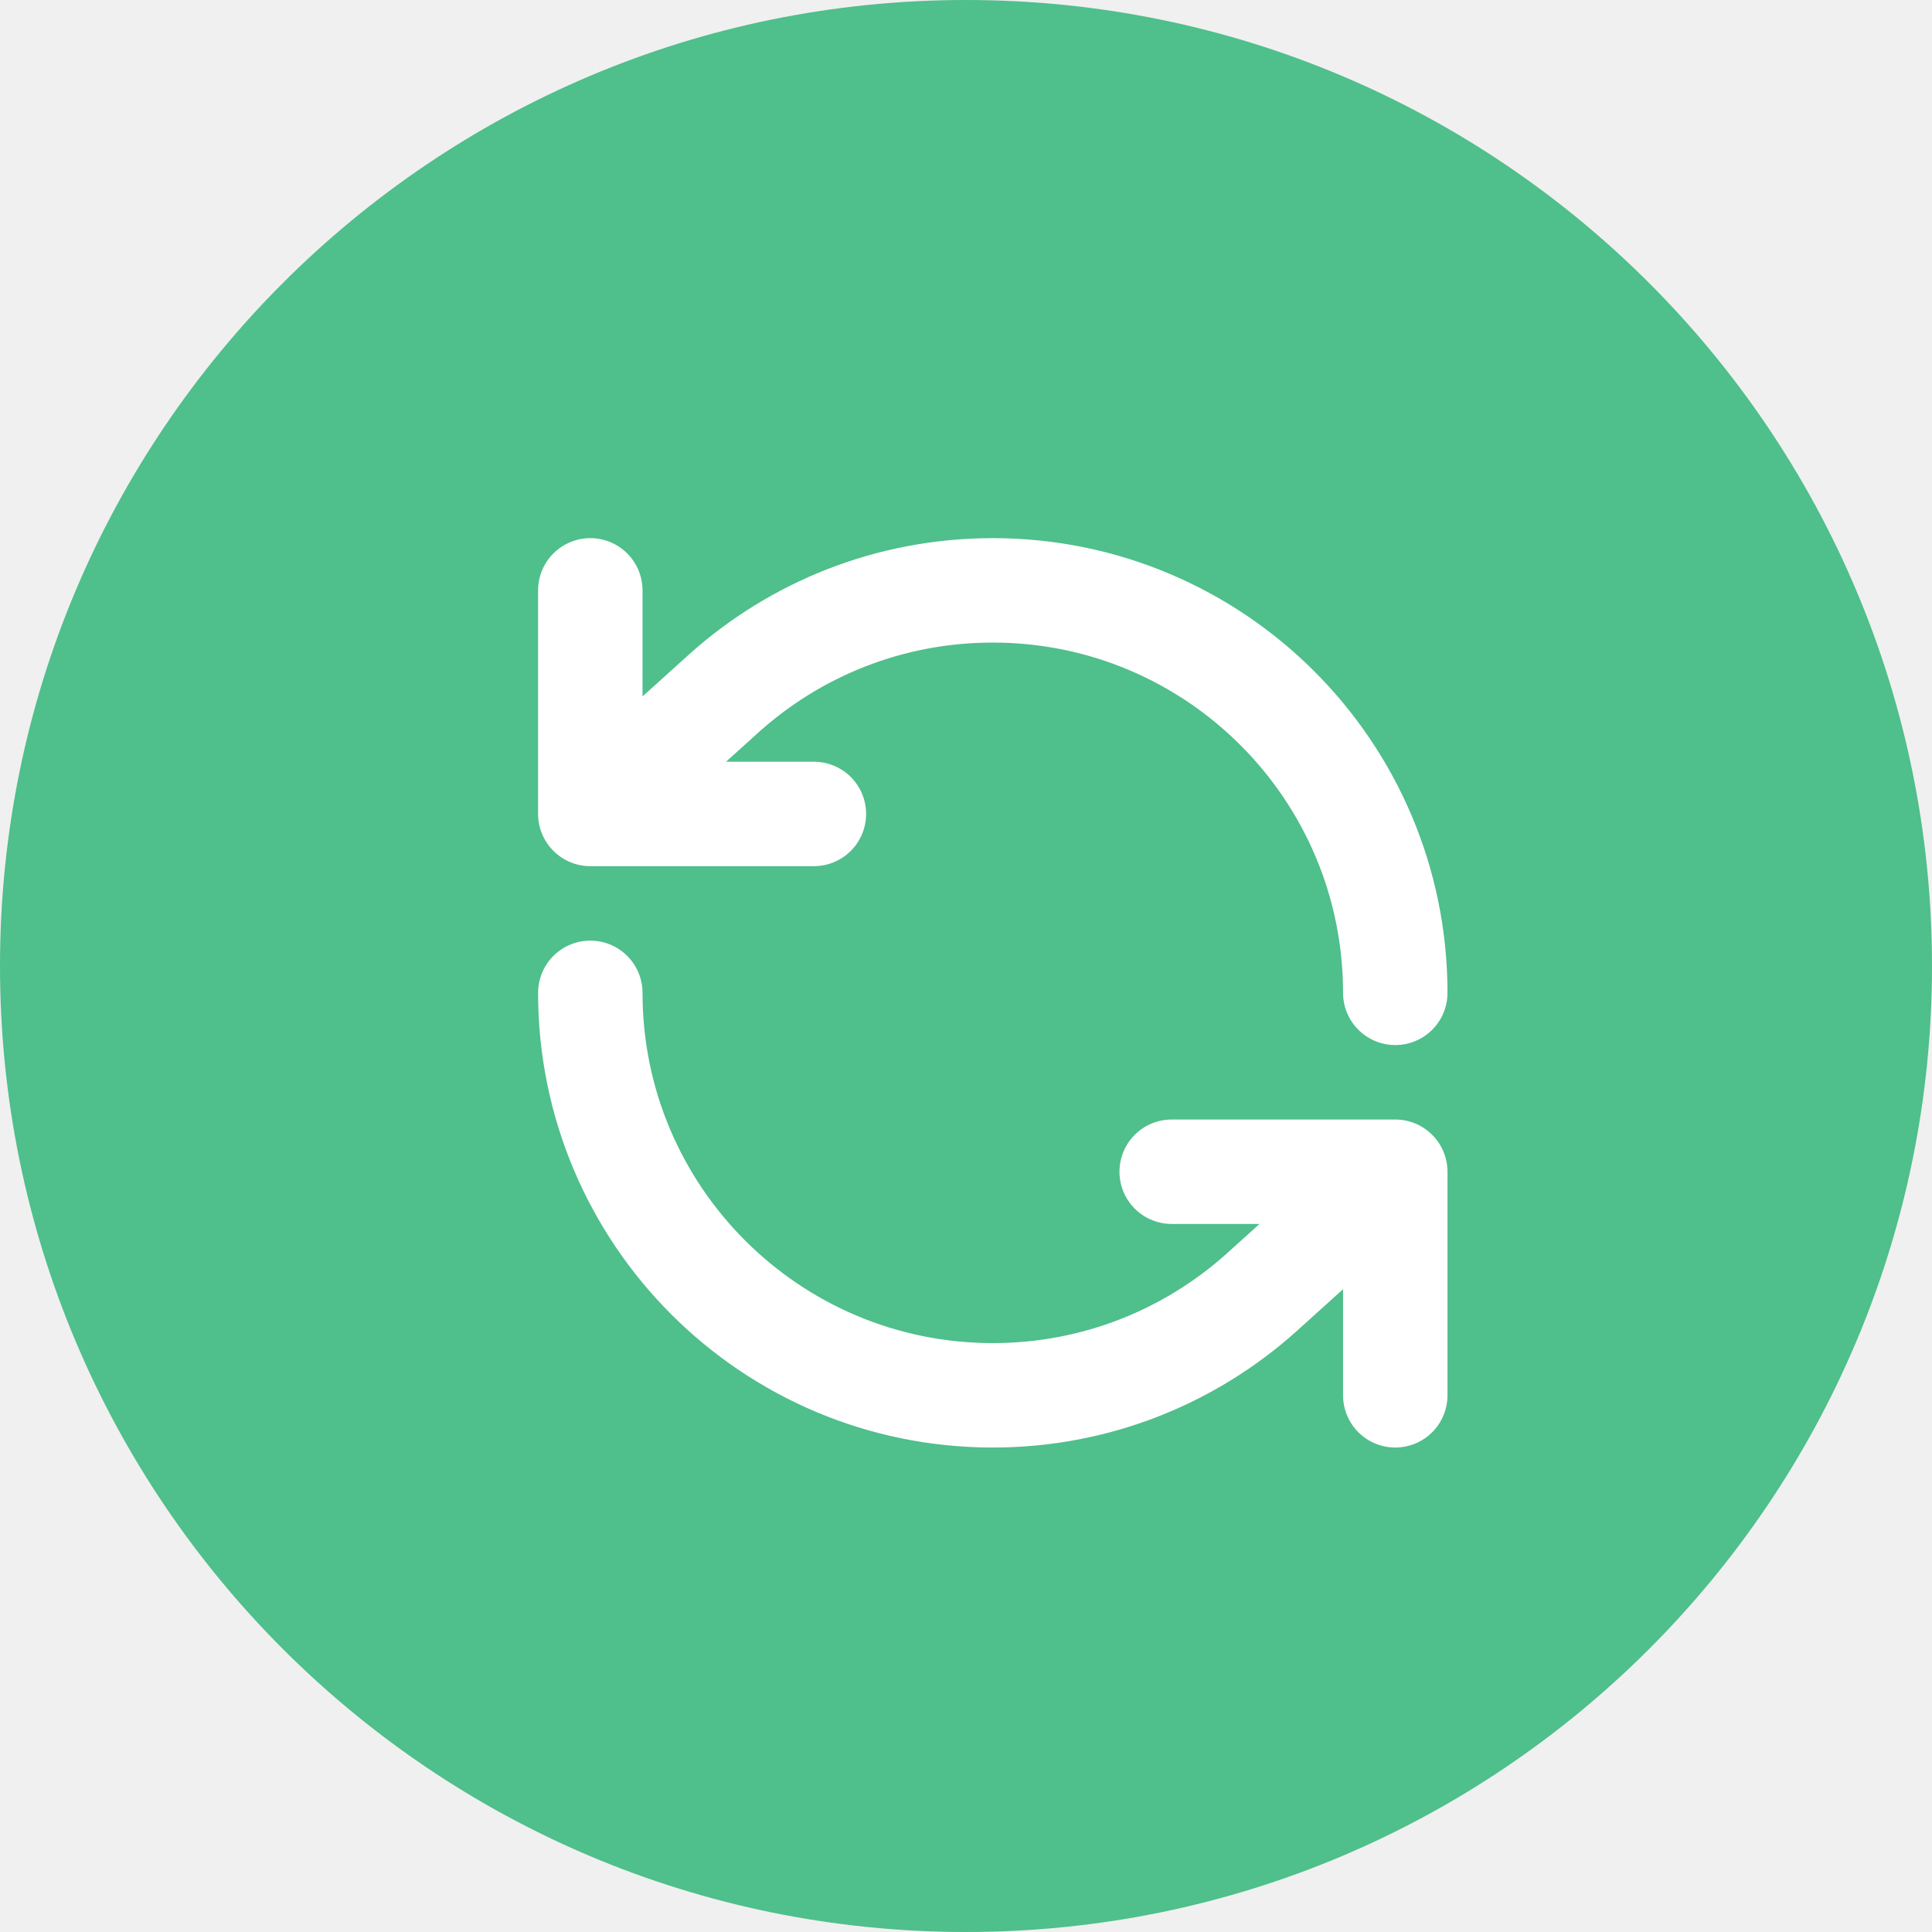
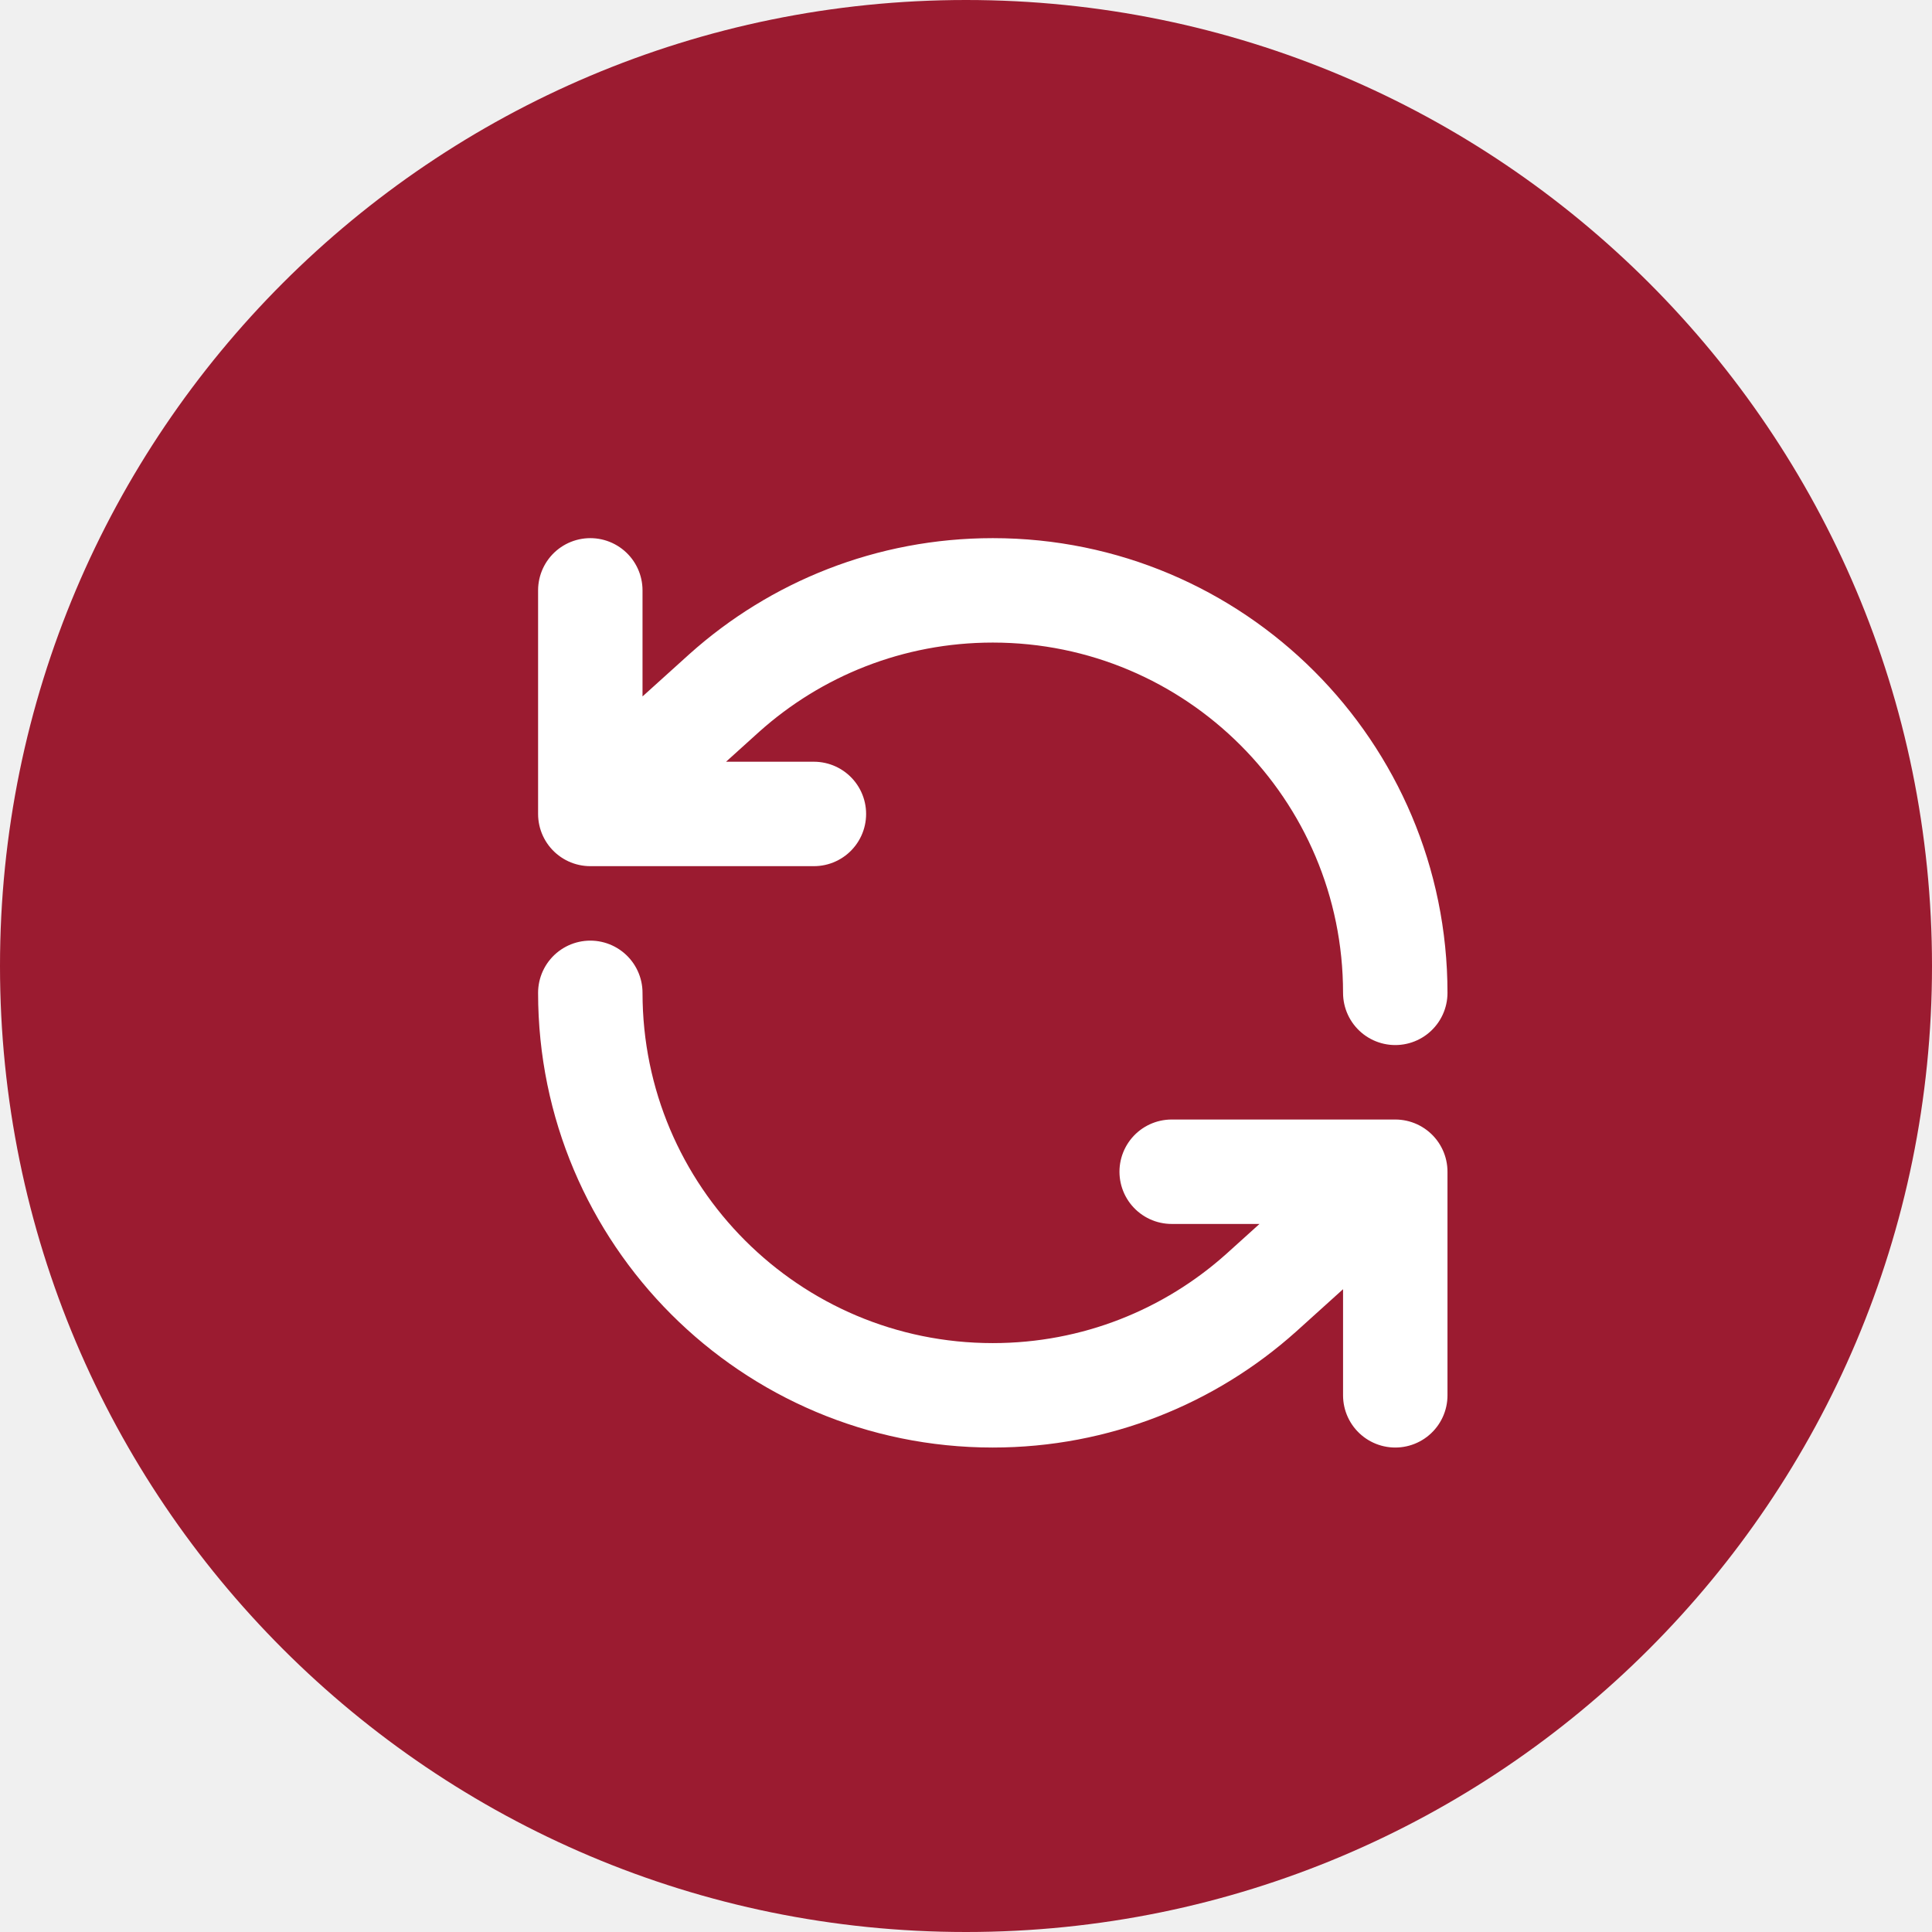
<svg xmlns="http://www.w3.org/2000/svg" width="37" height="37" viewBox="0 0 37 37" fill="none">
-   <rect width="37" height="37" rx="18.5" fill="#4FBF8B" />
+   <rect width="37" height="37" rx="18.5" fill=" #9B1B30" />
  <path d="M11.305 19.014C11.305 23.271 14.756 26.722 19.013 26.722C20.987 26.722 22.788 25.98 24.152 24.759L26.721 22.44M26.721 22.44V26.722M26.721 22.44H22.439M26.721 19.014C26.721 14.757 23.27 11.306 19.013 11.306C17.039 11.306 15.238 12.048 13.874 13.268L11.305 15.588M11.305 15.588V11.306M11.305 15.588H15.587" stroke="white" stroke-width="2" stroke-linecap="round" stroke-linejoin="round" />
</svg>
